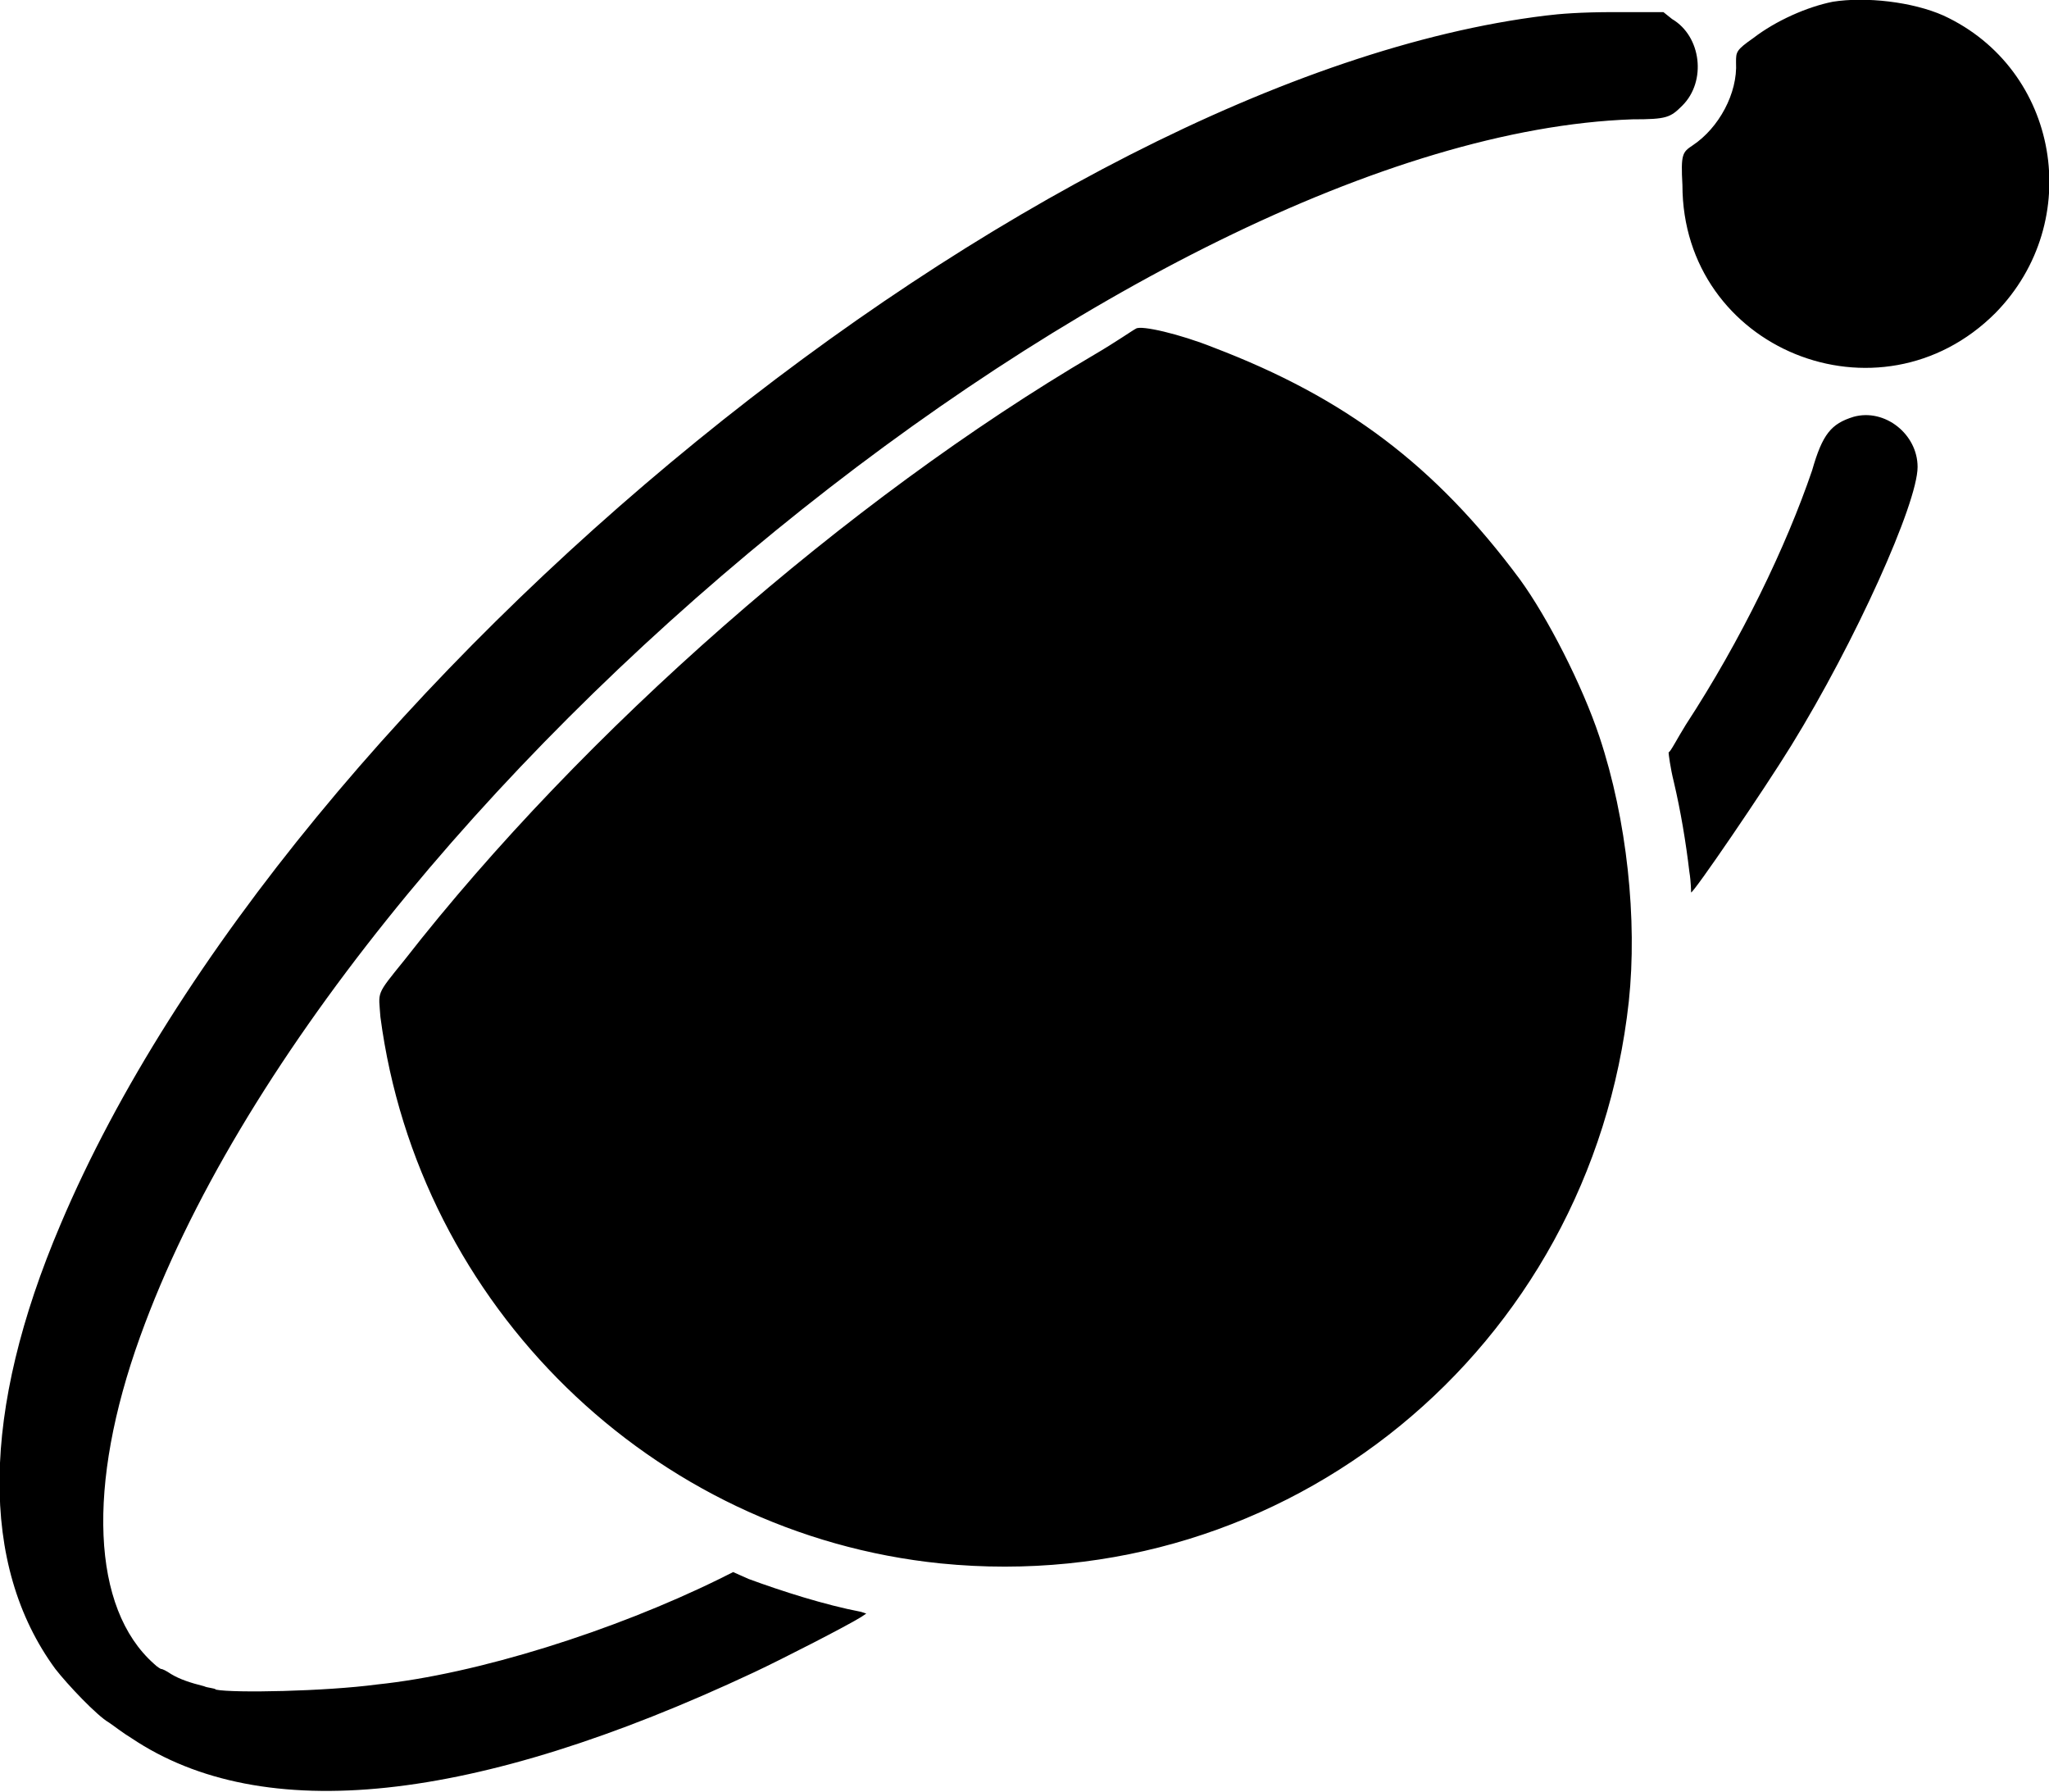
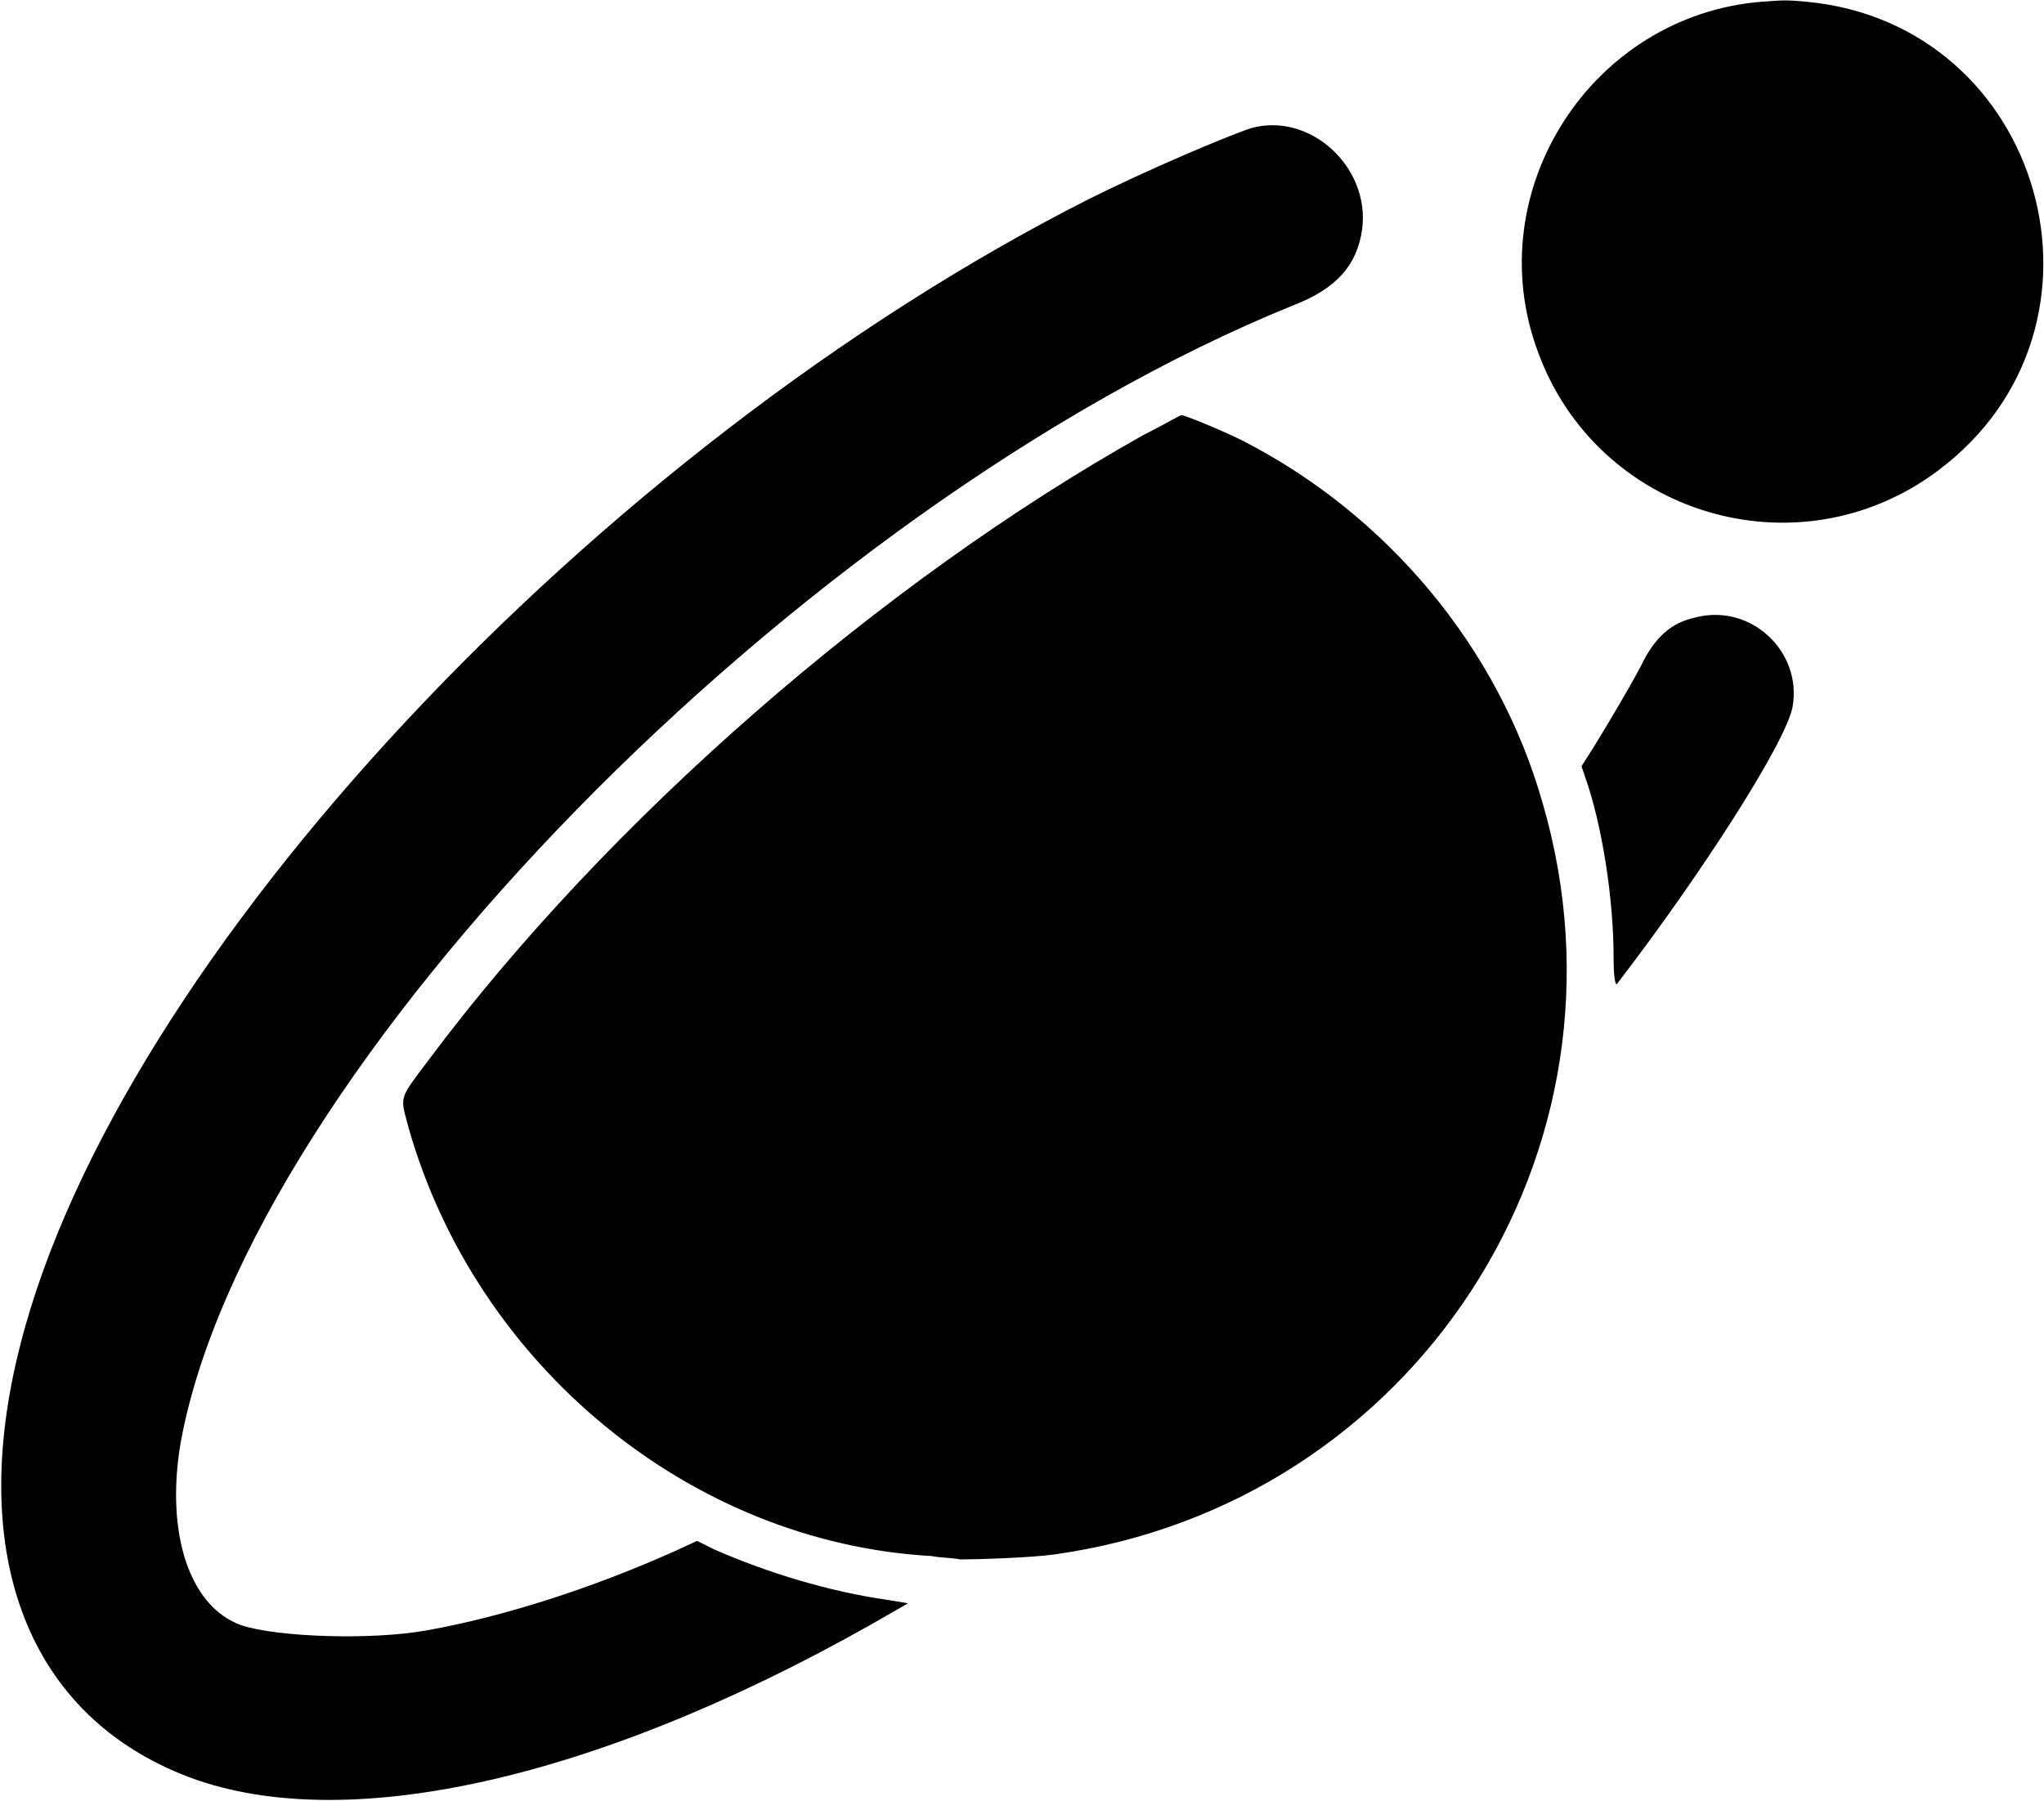
- <svg xmlns="http://www.w3.org/2000/svg" viewBox="0 0 1185 1036" role="img" aria-label="Zilar">
-   <g transform="translate(0,1036) scale(1,-1)" fill="#000000" stroke="none">
-     <path d="M1060 1035 c-15 -3 -33 -11 -46 -21 -10 -7 -10 -8 -10 -14 1 -18 -10 -38 -25 -48 -6 -4 -7 -5 -6 -23 0 -95 114 -141 181 -74 52 53 37 141 -30 172 -18 8 -45 11 -64 8z M894 1027 c-296 -36 -727 -387 -859 -699 -46 -108 -47 -197 -3 -257 7 -9 24 -27 31 -31 3 -2 8 -6 13 -9 76 -51 198 -38 360 38 17 8 54 27 62 32 l3 2 -3 1 c-21 4 -46 12 -65 19 l-9 4 -8 -4 c-61 -30 -140 -55 -198 -61 -30 -4 -83 -5 -93 -3 -1 1 -5 1 -7 2 -8 2 -14 4 -19 7 -3 2 -5 3 -6 3 0 0 -2 1 -4 3 -36 32 -39 103 -8 189 113 314 579 694 863 704 20 0 22 1 29 8 14 14 11 40 -6 50 l-5 4 -28 0 c-20 0 -32 -1 -40 -2z M657 846 c-2 -1 -12 -8 -24 -15 -143 -84 -296 -218 -399 -350 -17 -21 -15 -18 -14 -33 22 -167 157 -299 324 -316 200 -20 376 124 398 325 5 47 -1 105 -17 153 -10 30 -30 69 -46 91 -49 66 -101 105 -177 134 -20 8 -42 13 -45 11z M1072 795 c-13 -4 -18 -10 -24 -31 -15 -44 -41 -98 -73 -147 -5 -8 -9 -16 -10 -16 0 -1 1 -9 3 -17 4 -17 7 -35 9 -52 1 -6 1 -12 1 -12 1 -1 42 59 58 85 37 60 73 140 73 161 0 19 -19 34 -37 29z" />
+ <svg xmlns="http://www.w3.org/2000/svg" viewBox="0 0 1211 1067" role="img" aria-label="Zilar">
+   <g transform="translate(0,1067) scale(1,-1)" fill="#000000" stroke="none">
+     <path d="M1044 1066 c-101 -8 -168 -112 -133 -207 35 -97 154 -133 237 -71 114 85 63 265 -78 278 -12 1 -12 1 -26 0z M741 991 c-15 -5 -62 -25 -96 -42 -292 -148 -575 -450 -633 -679 -32 -125 5 -220 100 -256 96 -36 251 1 419 99 l7 4 -12 2 c-35 5 -71 16 -103 30 l-10 5 -13 -6 c-49 -22 -102 -39 -147 -47 -33 -6 -89 -4 -110 3 -31 11 -45 55 -36 108 40 221 366 555 659 674 26 10 38 24 41 45 5 37 -31 70 -66 60z M677 809 c-155 -87 -317 -228 -423 -370 -18 -24 -17 -21 -12 -40 40 -141 167 -246 310 -254 5 -1 12 -1 17 -2 10 0 42 1 56 3 213 30 349 239 289 445 -26 92 -92 171 -178 215 -12 6 -34 15 -36 15 -1 0 -11 -6 -23 -12z M1004 701 c-14 -3 -24 -12 -32 -29 -8 -15 -20 -35 -28 -48 l-7 -11 2 -6 c10 -28 17 -72 17 -107 0 -12 1 -17 2 -16 50 65 100 143 104 164 6 33 -25 62 -58 53z" />
  </g>
</svg>
